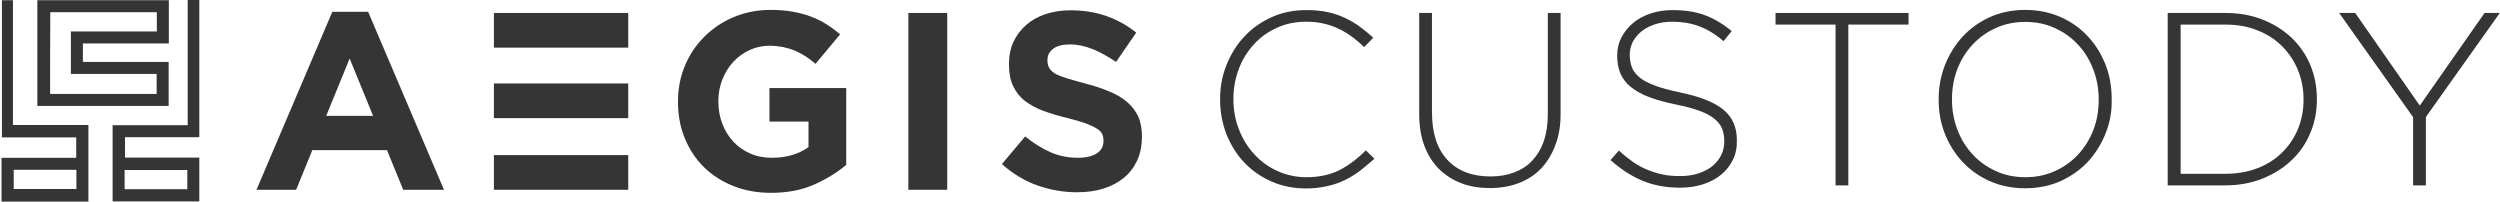
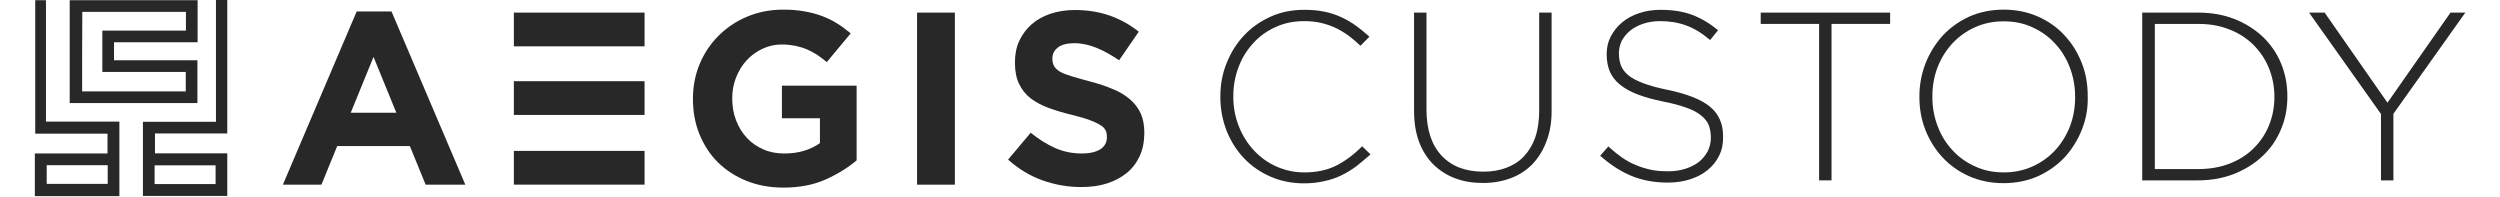
- <svg xmlns="http://www.w3.org/2000/svg" width="1312px" height="106px" viewBox="0 0 1312 106" version="1.1">
-   <g id="Page-1" stroke="none" stroke-width="1" fill="none" fill-rule="evenodd">
-     <g id="logo-dark" fill="#353535">
-       <path d="M713.9,89.5 C711.4,91.4 708.6,93.1 705.8,94.5 C702.9,95.9 699.8,97 696.4,97.7 C693,98.5 689.4,98.9 685.4,98.9 C678.9,98.9 672.9,97.7 667.4,95.3 C661.9,92.9 657.1,89.6 653.1,85.4 C649.1,81.2 646,76.3 643.7,70.6 C641.5,64.9 640.3,58.8 640.3,52.4 L640.3,52.1 C640.3,45.7 641.4,39.7 643.7,34 C646,28.3 649.1,23.3 653.1,19.1 C657.1,14.8 661.9,11.5 667.4,9 C672.9,6.5 678.9,5.3 685.5,5.3 C689.6,5.3 693.2,5.6 696.5,6.3 C699.8,7 702.8,8 705.6,9.3 C708.4,10.6 711,12.1 713.5,13.9 C716,15.7 718.3,17.6 720.7,19.8 L715.9,24.7 C713.9,22.8 711.8,21 709.7,19.4 C707.5,17.8 705.2,16.4 702.8,15.2 C700.3,14 697.7,13.1 694.8,12.4 C691.9,11.7 688.8,11.4 685.4,11.4 C680,11.4 674.9,12.4 670.3,14.5 C665.6,16.6 661.6,19.4 658.2,23.1 C654.8,26.8 652.1,31 650.2,36 C648.3,40.9 647.3,46.2 647.3,51.9 L647.3,52.2 C647.3,57.9 648.3,63.2 650.3,68.2 C652.3,73.2 655,77.5 658.4,81.1 C661.8,84.8 665.8,87.7 670.5,89.8 C675.2,91.9 680.2,93 685.6,93 C692.1,93 697.8,91.8 702.7,89.4 C707.5,87 712.2,83.5 716.8,78.9 L721.3,83.3 C718.9,85.4 716.4,87.5 713.9,89.5 Z" id="Path" />
-       <path d="M816.3,76 C814.5,81 811.9,85.1 808.7,88.5 C805.4,91.9 801.5,94.4 797,96.1 C792.5,97.8 787.5,98.7 781.9,98.7 C776.5,98.7 771.5,97.9 767,96.2 C762.5,94.5 758.6,92 755.2,88.7 C751.9,85.4 749.3,81.3 747.5,76.5 C745.7,71.7 744.8,66.1 744.8,59.7 L744.8,6.8 L751.5,6.8 L751.5,59 C751.5,69.8 754.2,78.1 759.6,83.9 C765,89.7 772.5,92.6 782.2,92.6 C786.8,92.6 790.9,91.9 794.6,90.5 C798.3,89.1 801.5,87.1 804.1,84.3 C806.7,81.5 808.8,78.1 810.2,74 C811.6,69.9 812.3,65.1 812.3,59.7 L812.3,6.8 L819,6.8 L819,58.9 C819.1,65.4 818.2,71.1 816.3,76 Z" id="Path" />
-       <path d="M909.4,83.9 C907.9,87 905.8,89.6 903.2,91.7 C900.6,93.9 897.4,95.5 893.8,96.7 C890.1,97.9 886.1,98.5 881.7,98.5 C874.5,98.5 867.9,97.3 862.1,94.9 C856.3,92.5 850.7,88.9 845.2,84 L849.6,79 C852.1,81.3 854.6,83.3 857,85 C859.5,86.7 862,88.1 864.6,89.1 C867.2,90.2 869.9,91 872.7,91.6 C875.5,92.2 878.6,92.4 882,92.4 C885.4,92.4 888.5,91.9 891.3,91 C894.1,90.1 896.6,88.8 898.5,87.3 C900.5,85.7 902,83.8 903.2,81.6 C904.3,79.4 904.9,77 904.9,74.4 L904.9,74.1 C904.9,71.7 904.5,69.5 903.8,67.6 C903.1,65.7 901.7,64 899.8,62.4 C897.9,60.8 895.3,59.4 892,58.2 C888.7,57 884.5,55.8 879.3,54.8 C873.9,53.7 869.2,52.4 865.3,50.9 C861.4,49.4 858.3,47.6 855.8,45.6 C853.3,43.6 851.6,41.2 850.4,38.6 C849.3,35.9 848.7,32.9 848.7,29.4 L848.7,29.1 C848.7,25.7 849.4,22.6 850.9,19.7 C852.4,16.8 854.4,14.3 857,12.1 C859.6,9.9 862.6,8.3 866.2,7.1 C869.7,5.9 873.6,5.3 877.8,5.3 C884.3,5.3 890,6.2 894.8,8 C899.6,9.8 904.3,12.6 908.8,16.3 L904.5,21.6 C900.2,17.9 895.9,15.3 891.5,13.7 C887.1,12.1 882.5,11.4 877.5,11.4 C874.1,11.4 871.1,11.9 868.4,12.8 C865.7,13.7 863.4,14.9 861.4,16.5 C859.5,18.1 858,19.9 856.9,21.9 C855.9,24 855.3,26.2 855.3,28.5 L855.3,28.8 C855.3,31.2 855.7,33.4 856.4,35.3 C857.1,37.2 858.5,39 860.4,40.6 C862.3,42.2 865,43.6 868.5,44.9 C871.9,46.2 876.3,47.4 881.7,48.5 C892.2,50.7 899.8,53.7 904.5,57.6 C909.2,61.5 911.5,66.8 911.5,73.4 L911.5,73.7 C911.6,77.5 910.9,80.9 909.4,83.9 Z" id="Path" />
-       <polygon id="Path" points="970 12.9 970 97.3 963.3 97.3 963.3 12.9 931.8 12.9 931.8 6.8 1001.6 6.8 1001.6 12.9" />
-       <path d="M1105.1,69.8 C1102.9,75.4 1099.8,80.4 1095.9,84.7 C1091.9,89 1087.1,92.4 1081.5,95 C1075.9,97.5 1069.6,98.8 1062.8,98.8 C1055.9,98.8 1049.7,97.5 1044.1,95 C1038.5,92.5 1033.8,89.1 1029.8,84.8 C1025.8,80.5 1022.8,75.6 1020.6,70 C1018.4,64.4 1017.4,58.5 1017.4,52.3 L1017.4,52 C1017.4,45.8 1018.5,39.9 1020.7,34.2 C1022.9,28.6 1026,23.6 1029.9,19.3 C1033.9,15 1038.6,11.6 1044.2,9 C1049.8,6.5 1056,5.2 1062.9,5.2 C1069.7,5.2 1075.9,6.5 1081.5,9 C1087.1,11.5 1091.9,14.9 1095.8,19.2 C1099.8,23.5 1102.8,28.4 1105,34 C1107.2,39.6 1108.2,45.5 1108.2,51.7 C1108.3,51.8 1108.3,51.9 1108.2,52 C1108.4,58.3 1107.3,64.2 1105.1,69.8 Z M1101.4,52.1 C1101.4,46.5 1100.4,41.2 1098.5,36.3 C1096.6,31.3 1093.9,27 1090.5,23.4 C1087.1,19.7 1083,16.8 1078.3,14.7 C1073.6,12.5 1068.4,11.5 1062.8,11.5 C1057.2,11.5 1052,12.6 1047.4,14.7 C1042.7,16.8 1038.7,19.7 1035.2,23.4 C1031.8,27.1 1029.1,31.4 1027.2,36.3 C1025.3,41.2 1024.4,46.5 1024.4,52.1 L1024.4,52.4 C1024.4,58 1025.4,63.3 1027.3,68.2 C1029.2,73.2 1031.9,77.5 1035.3,81.1 C1038.7,84.8 1042.8,87.7 1047.5,89.8 C1052.2,92 1057.4,93 1063,93 C1068.6,93 1073.7,91.9 1078.4,89.8 C1083.1,87.7 1087.1,84.8 1090.6,81.1 C1094,77.4 1096.7,73.1 1098.6,68.2 C1100.5,63.3 1101.4,58 1101.4,52.4 L1101.4,52.1 Z" id="Shape" fill-rule="nonzero" />
-       <path d="M1212.4,69.9 C1210.1,75.4 1206.8,80.2 1202.5,84.2 C1198.2,88.3 1193.1,91.4 1187.2,93.8 C1181.3,96.1 1174.8,97.3 1167.7,97.3 L1137.6,97.3 L1137.6,6.8 L1167.7,6.8 C1174.8,6.8 1181.3,7.9 1187.2,10.2 C1193.1,12.5 1198.2,15.7 1202.5,19.7 C1206.8,23.8 1210.1,28.5 1212.4,34 C1214.7,39.5 1215.9,45.4 1215.9,51.8 L1215.9,52.1 C1215.9,58.4 1214.8,64.4 1212.4,69.9 Z M1208.9,52.1 C1208.9,46.7 1207.9,41.7 1206,36.9 C1204.1,32.1 1201.3,28 1197.8,24.4 C1194.3,20.9 1190,18 1184.9,16 C1179.8,13.9 1174.1,12.9 1167.8,12.9 L1144.4,12.9 L1144.4,91.2 L1167.8,91.2 C1174.1,91.2 1179.8,90.2 1184.9,88.2 C1190,86.2 1194.3,83.4 1197.8,79.9 C1201.3,76.4 1204.1,72.3 1206,67.6 C1207.9,62.9 1208.9,57.8 1208.9,52.4 L1208.9,52.1 Z" id="Shape" fill-rule="nonzero" />
-       <polygon id="Path" points="1273.1 61.4 1273.1 97.3 1266.4 97.3 1266.4 61.5 1227.6 6.8 1236 6.8 1269.9 55.4 1303.9 6.8 1311.9 6.8" />
-       <path d="M211.6,99.6 L203.1,78.8 L163.9,78.8 L155.4,99.6 L134.6,99.6 L174.4,6.2 L193.2,6.2 L233,99.6 L211.6,99.6 Z M183.5,30.7 L171.2,60.8 L195.8,60.8 L183.5,30.7 Z" id="Shape" fill-rule="nonzero" />
-       <path d="M427.2,96.9 C420.6,99.8 413.1,101.2 404.6,101.2 C397.4,101.2 390.8,100 384.8,97.6 C378.8,95.2 373.7,91.9 369.4,87.7 C365.1,83.5 361.8,78.4 359.4,72.6 C357,66.8 355.8,60.4 355.8,53.5 L355.8,53.2 C355.8,46.6 357,40.4 359.4,34.6 C361.8,28.8 365.2,23.7 369.5,19.4 C373.9,15 379,11.5 385,9 C390.9,6.5 397.4,5.2 404.5,5.2 C408.7,5.2 412.4,5.5 415.8,6.1 C419.2,6.7 422.4,7.5 425.3,8.6 C428.2,9.7 431,11 433.5,12.6 C436.1,14.2 438.5,16 440.9,18 L428,33.5 C426.2,32 424.5,30.7 422.7,29.5 C420.9,28.4 419.1,27.4 417.2,26.6 C415.3,25.8 413.2,25.2 411,24.7 C408.8,24.3 406.4,24 403.7,24 C400,24 396.5,24.8 393.3,26.3 C390.1,27.8 387.2,29.9 384.8,32.5 C382.4,35.1 380.5,38.2 379.1,41.7 C377.7,45.2 377,48.9 377,52.9 L377,53.2 C377,57.5 377.7,61.4 379.1,65 C380.5,68.6 382.4,71.7 384.9,74.4 C387.4,77.1 390.4,79.1 393.8,80.6 C397.2,82.1 401,82.8 405.1,82.8 C412.7,82.8 419.1,80.9 424.3,77.2 L424.3,63.8 L403.8,63.8 L403.8,46.2 L444.1,46.2 L444.1,86.5 C439.4,90.5 433.7,94 427.2,96.9 Z" id="Path" />
-       <polygon id="Path" points="476.7 99.6 476.7 6.8 497.1 6.8 497.1 99.6" />
-       <path d="M596.7,84.4 C595,88 592.7,91 589.7,93.4 C586.7,95.8 583.2,97.7 579,99 C574.9,100.3 570.3,100.9 565.2,100.9 C558.1,100.9 551.2,99.7 544.4,97.3 C537.6,94.9 531.4,91.1 525.8,86.1 L538,71.6 C542.2,75 546.6,77.8 551.1,79.8 C555.6,81.8 560.4,82.8 565.7,82.8 C569.9,82.8 573.2,82 575.6,80.5 C577.9,79 579.1,76.8 579.1,74.1 L579.1,73.8 C579.1,72.5 578.9,71.3 578.4,70.3 C577.9,69.3 577,68.3 575.6,67.5 C574.2,66.6 572.3,65.7 569.9,64.8 C567.5,63.9 564.3,63 560.4,62 C555.7,60.9 551.5,59.6 547.6,58.2 C543.8,56.8 540.6,55 537.9,53 C535.2,50.9 533.2,48.3 531.7,45.2 C530.2,42.1 529.5,38.3 529.5,33.7 L529.5,33.4 C529.5,29.2 530.3,25.3 531.9,21.9 C533.5,18.5 535.7,15.6 538.5,13.1 C541.4,10.6 544.8,8.7 548.7,7.4 C552.7,6.1 557,5.4 561.8,5.4 C568.6,5.4 574.9,6.4 580.6,8.4 C586.3,10.4 591.5,13.3 596.3,17.1 L585.7,32.5 C581.5,29.7 577.5,27.4 573.5,25.8 C569.5,24.2 565.5,23.3 561.6,23.3 C557.6,23.3 554.6,24.1 552.7,25.6 C550.7,27.1 549.7,29.1 549.7,31.4 L549.7,31.7 C549.7,33.2 550,34.5 550.6,35.6 C551.2,36.7 552.2,37.7 553.7,38.6 C555.2,39.5 557.3,40.3 559.9,41.1 C562.5,41.9 565.8,42.8 569.8,43.9 C574.5,45.1 578.7,46.5 582.4,48.1 C586.1,49.6 589.2,51.5 591.7,53.7 C594.2,55.9 596.1,58.4 597.4,61.3 C598.7,64.2 599.3,67.7 599.3,71.8 L599.3,72.1 C599.2,76.8 598.4,80.9 596.7,84.4 Z" id="Path" />
-       <polygon id="Path" points="294.5 25 329.7 25 329.7 6.8 259.2 6.8 259.2 25 279.3 25" />
-       <polygon id="Path" points="259.2 43.8 259.2 62 279.3 62 308.8 62 329.7 62 329.7 43.8 310.7 43.8 279.3 43.8" />
-       <polygon id="Path" points="259.2 81.4 259.2 99.6 329.7 99.6 329.7 81.4 292.9 81.4 279.3 81.4" />
-       <path d="M19.6,55.6 C19.6,37 19.6,18.7 19.6,0.1 L88.6,0.1 L88.6,22.8 C73.7,22.8 58.7,22.8 43.5,22.8 L43.5,32.5 L88.5,32.5 L88.5,55.6 C65.6,55.6 42.9,55.6 19.6,55.6 Z M26.3,49.3 L82.2,49.3 C82.2,45.7 82.2,42.5 82.2,38.8 C67,38.8 52.1,38.8 37.2,38.8 C37.2,31.3 37.2,24.2 37.2,16.5 L82.3,16.5 C82.3,12.7 82.3,9.6 82.3,6.4 C63.5,6.4 45,6.4 26.4,6.4 C26.3,20.8 26.3,35 26.3,49.3 Z M0.8,105.8 C0.8,98 0.8,90.6 0.8,82.8 L40,82.8 C40,79.1 40,75.8 40,72.1 C27.1,72.1 14.2,72.1 1,72.1 C1,47.9 1,24.2 1,0.1 L6.8,0.1 L6.8,65.6 L46.4,65.6 L46.4,105.8 C31.2,105.8 16.3,105.8 0.8,105.8 Z M40.1,89.1 C28.8,89.1 18.1,89.1 7.2,89.1 L7.2,99.2 L40.1,99.2 C40.1,95.7 40.1,92.5 40.1,89.1 Z M59.1,65.7 L98.5,65.7 C98.5,43.7 98.5,22 98.5,1.42108547e-14 L104.6,1.42108547e-14 L104.6,72 C91.7,72 78.8,72 65.6,72 L65.6,82.7 L104.6,82.7 L104.6,105.7 C89.5,105.7 74.4,105.7 59.1,105.7 C59.1,92.4 59.1,79.4 59.1,65.7 Z M98.3,99.3 C98.3,95.7 98.3,92.5 98.3,89.2 C87.1,89.2 76.3,89.2 65.4,89.2 L65.4,99.3 L98.3,99.3 Z" id="Shape" fill-rule="nonzero" />
+ <svg xmlns="http://www.w3.org/2000/svg" version="1.1" id="Layer_1" x="0px" y="0px" viewBox="0 0 1348.6 105.8" style="enable-background:new 0 0 1348.6 105.8;" xml:space="preserve">
+   <style type="text/css">
+ 	.st0{fill:#282828;}
+ </style>
+   <g>
+     <path class="st0" d="M731.9,89.5c-2.5,1.9-5.3,3.6-8.1,5c-2.9,1.4-6,2.5-9.4,3.2c-3.4,0.8-7,1.2-11,1.2c-6.5,0-12.5-1.2-18-3.6   s-10.3-5.7-14.3-9.9c-4-4.2-7.1-9.1-9.4-14.8c-2.2-5.7-3.4-11.8-3.4-18.2v-0.3c0-6.4,1.1-12.4,3.4-18.1c2.3-5.7,5.4-10.7,9.4-14.9   c4-4.3,8.8-7.6,14.3-10.1s11.5-3.7,18.1-3.7c4.1,0,7.7,0.3,11,1s6.3,1.7,9.1,3s5.4,2.8,7.9,4.6s4.8,3.7,7.2,5.9l-4.8,4.9   c-2-1.9-4.1-3.7-6.2-5.3c-2.2-1.6-4.5-3-6.9-4.2c-2.5-1.2-5.1-2.1-8-2.8c-2.9-0.7-6-1-9.4-1c-5.4,0-10.5,1-15.1,3.1   c-4.7,2.1-8.7,4.9-12.1,8.6c-3.4,3.7-6.1,7.9-8,12.9c-1.9,4.9-2.9,10.2-2.9,15.9v0.3c0,5.7,1,11,3,16s4.7,9.3,8.1,12.9   c3.4,3.7,7.4,6.6,12.1,8.7c4.7,2.1,9.7,3.2,15.1,3.2c6.5,0,12.2-1.2,17.1-3.6c4.8-2.4,9.5-5.9,14.1-10.5l4.5,4.4   C736.9,85.4,734.4,87.5,731.9,89.5z" />
+     <path class="st0" d="M834.3,76c-1.8,5-4.4,9.1-7.6,12.5c-3.3,3.4-7.2,5.9-11.7,7.6s-9.5,2.6-15.1,2.6c-5.4,0-10.4-0.8-14.9-2.5   s-8.4-4.2-11.8-7.5c-3.3-3.3-5.9-7.4-7.7-12.2c-1.8-4.8-2.7-10.4-2.7-16.8V6.8h6.7V59c0,10.8,2.7,19.1,8.1,24.9   c5.4,5.8,12.9,8.7,22.6,8.7c4.6,0,8.7-0.7,12.4-2.1s6.9-3.4,9.5-6.2c2.6-2.8,4.7-6.2,6.1-10.3c1.4-4.1,2.1-8.9,2.1-14.3V6.8h6.7   v52.1C837.1,65.4,836.2,71.1,834.3,76z" />
+     <path class="st0" d="M927.4,83.9c-1.5,3.1-3.6,5.7-6.2,7.8c-2.6,2.2-5.8,3.8-9.4,5c-3.7,1.2-7.7,1.8-12.1,1.8   c-7.2,0-13.8-1.2-19.6-3.6s-11.4-6-16.9-10.9l4.4-5c2.5,2.3,5,4.3,7.4,6c2.5,1.7,5,3.1,7.6,4.1c2.6,1.1,5.3,1.9,8.1,2.5   s5.9,0.8,9.3,0.8c3.4,0,6.5-0.5,9.3-1.4s5.3-2.2,7.2-3.7c2-1.6,3.5-3.5,4.7-5.7c1.1-2.2,1.7-4.6,1.7-7.2v-0.3   c0-2.4-0.4-4.6-1.1-6.5c-0.7-1.9-2.1-3.6-4-5.2c-1.9-1.6-4.5-3-7.8-4.2s-7.5-2.4-12.7-3.4c-5.4-1.1-10.1-2.4-14-3.9s-7-3.3-9.5-5.3   s-4.2-4.4-5.4-7c-1.1-2.7-1.7-5.7-1.7-9.2v-0.3c0-3.4,0.7-6.5,2.2-9.4s3.5-5.4,6.1-7.6s5.6-3.8,9.2-5c3.5-1.2,7.4-1.8,11.6-1.8   c6.5,0,12.2,0.9,17,2.7s9.5,4.6,14,8.3l-4.3,5.3c-4.3-3.7-8.6-6.3-13-7.9s-9-2.3-14-2.3c-3.4,0-6.4,0.5-9.1,1.4   c-2.7,0.9-5,2.1-7,3.7c-1.9,1.6-3.4,3.4-4.5,5.4c-1,2.1-1.6,4.3-1.6,6.6v0.3c0,2.4,0.4,4.6,1.1,6.5c0.7,1.9,2.1,3.7,4,5.3   s4.6,3,8.1,4.3c3.4,1.3,7.8,2.5,13.2,3.6c10.5,2.2,18.1,5.2,22.8,9.1s7,9.2,7,15.8v0.3C929.6,77.5,928.9,80.9,927.4,83.9z" />
+     <path class="st0" d="M988,12.9v84.4h-6.7V12.9h-31.5V6.8h69.8v6.1H988z" />
+     <path class="st0" d="M1123.1,69.8c-2.2,5.6-5.3,10.6-9.2,14.9c-4,4.3-8.8,7.7-14.4,10.3c-5.6,2.5-11.9,3.8-18.7,3.8   c-6.9,0-13.1-1.3-18.7-3.8s-10.3-5.9-14.3-10.2c-4-4.3-7-9.2-9.2-14.8c-2.2-5.6-3.2-11.5-3.2-17.7V52c0-6.2,1.1-12.1,3.3-17.8   c2.2-5.6,5.3-10.6,9.2-14.9c4-4.3,8.7-7.7,14.3-10.3c5.6-2.5,11.8-3.8,18.7-3.8c6.8,0,13,1.3,18.6,3.8s10.4,5.9,14.3,10.2   c4,4.3,7,9.2,9.2,14.8s3.2,11.5,3.2,17.7c0.1,0.1,0.1,0.2,0,0.3C1126.4,58.3,1125.3,64.2,1123.1,69.8z M1119.4,52.1   c0-5.6-1-10.9-2.9-15.8c-1.9-5-4.6-9.3-8-12.9c-3.4-3.7-7.5-6.6-12.2-8.7c-4.7-2.2-9.9-3.2-15.5-3.2s-10.8,1.1-15.4,3.2   c-4.7,2.1-8.7,5-12.2,8.7c-3.4,3.7-6.1,8-8,12.9s-2.8,10.2-2.8,15.8v0.3c0,5.6,1,10.9,2.9,15.8c1.9,5,4.6,9.3,8,12.9   c3.4,3.7,7.5,6.6,12.2,8.7c4.7,2.2,9.9,3.2,15.5,3.2s10.7-1.1,15.4-3.2c4.7-2.1,8.7-5,12.2-8.7c3.4-3.7,6.1-8,8-12.9   s2.8-10.2,2.8-15.8V52.1z" />
+     <path class="st0" d="M1230.4,69.9c-2.3,5.5-5.6,10.3-9.9,14.3c-4.3,4.1-9.4,7.2-15.3,9.6c-5.9,2.3-12.4,3.5-19.5,3.5h-30.1V6.8   h30.1c7.1,0,13.6,1.1,19.5,3.4s11,5.5,15.3,9.5c4.3,4.1,7.6,8.8,9.9,14.3s3.5,11.4,3.5,17.8v0.3   C1233.9,58.4,1232.8,64.4,1230.4,69.9z M1226.9,52.1c0-5.4-1-10.4-2.9-15.2s-4.7-8.9-8.2-12.5c-3.5-3.5-7.8-6.4-12.9-8.4   c-5.1-2.1-10.8-3.1-17.1-3.1h-23.4v78.3h23.4c6.3,0,12-1,17.1-3s9.4-4.8,12.9-8.3s6.3-7.6,8.2-12.3c1.9-4.7,2.9-9.8,2.9-15.2V52.1z   " />
+     <path class="st0" d="M1291.1,61.4v35.9h-6.7V61.5l-38.8-54.7h8.4l33.9,48.6l34-48.6h8L1291.1,61.4z" />
+     <g>
+       <path class="st0" d="M229.6,99.6l-8.5-20.8h-39.2l-8.5,20.8h-20.8l39.8-93.4h18.8L251,99.6H229.6z M201.5,30.7l-12.3,30.1h24.6    L201.5,30.7z" />
+       <path class="st0" d="M445.2,96.9c-6.6,2.9-14.1,4.3-22.6,4.3c-7.2,0-13.8-1.2-19.8-3.6s-11.1-5.7-15.4-9.9    c-4.3-4.2-7.6-9.3-10-15.1c-2.4-5.8-3.6-12.2-3.6-19.1v-0.3c0-6.6,1.2-12.8,3.6-18.6s5.8-10.9,10.1-15.2C391.9,15,397,11.5,403,9    c5.9-2.5,12.4-3.8,19.5-3.8c4.2,0,7.9,0.3,11.3,0.9s6.6,1.4,9.5,2.5s5.7,2.4,8.2,4c2.6,1.6,5,3.4,7.4,5.4L446,33.5    c-1.8-1.5-3.5-2.8-5.3-4c-1.8-1.1-3.6-2.1-5.5-2.9s-4-1.4-6.2-1.9c-2.2-0.4-4.6-0.7-7.3-0.7c-3.7,0-7.2,0.8-10.4,2.3    c-3.2,1.5-6.1,3.6-8.5,6.2s-4.3,5.7-5.7,9.2c-1.4,3.5-2.1,7.2-2.1,11.2v0.3c0,4.3,0.7,8.2,2.1,11.8s3.3,6.7,5.8,9.4    c2.5,2.7,5.5,4.7,8.9,6.2s7.2,2.2,11.3,2.2c7.6,0,14-1.9,19.2-5.6V63.8h-20.5V46.2h40.3v40.3C457.4,90.5,451.7,94,445.2,96.9z" />
+       <path class="st0" d="M494.7,99.6V6.8h20.4v92.8C515.1,99.6,494.7,99.6,494.7,99.6z" />
+       <path class="st0" d="M614.7,84.4c-1.7,3.6-4,6.6-7,9s-6.5,4.3-10.7,5.6c-4.1,1.3-8.7,1.9-13.8,1.9c-7.1,0-14-1.2-20.8-3.6    s-13-6.2-18.6-11.2L556,71.6c4.2,3.4,8.6,6.2,13.1,8.2s9.3,3,14.6,3c4.2,0,7.5-0.8,9.9-2.3c2.3-1.5,3.5-3.7,3.5-6.4v-0.3    c0-1.3-0.2-2.5-0.7-3.5s-1.4-2-2.8-2.8c-1.4-0.9-3.3-1.8-5.7-2.7c-2.4-0.9-5.6-1.8-9.5-2.8c-4.7-1.1-8.9-2.4-12.8-3.8    c-3.8-1.4-7-3.2-9.7-5.2c-2.7-2.1-4.7-4.7-6.2-7.8s-2.2-6.9-2.2-11.5v-0.3c0-4.2,0.8-8.1,2.4-11.5c1.6-3.4,3.8-6.3,6.6-8.8    c2.9-2.5,6.3-4.4,10.2-5.7c4-1.3,8.3-2,13.1-2c6.8,0,13.1,1,18.8,3s10.9,4.9,15.7,8.7l-10.6,15.4c-4.2-2.8-8.2-5.1-12.2-6.7    s-8-2.5-11.9-2.5c-4,0-7,0.8-8.9,2.3c-2,1.5-3,3.5-3,5.8v0.3c0,1.5,0.3,2.8,0.9,3.9c0.6,1.1,1.6,2.1,3.1,3s3.6,1.7,6.2,2.5    c2.6,0.8,5.9,1.7,9.9,2.8c4.7,1.2,8.9,2.6,12.6,4.2c3.7,1.5,6.8,3.4,9.3,5.6c2.5,2.2,4.4,4.7,5.7,7.6c1.3,2.9,1.9,6.4,1.9,10.5    v0.3C617.2,76.8,616.4,80.9,614.7,84.4z" />
    </g>
+     <g>
+       <polygon class="st0" points="312.5,25 347.7,25 347.7,6.8 277.2,6.8 277.2,25 297.3,25   " />
+       <polygon class="st0" points="277.2,43.8 277.2,62 297.3,62 326.8,62 347.7,62 347.7,43.8 328.7,43.8 297.3,43.8   " />
+       <polygon class="st0" points="277.2,81.4 277.2,99.6 347.7,99.6 347.7,81.4 310.9,81.4 297.3,81.4   " />
+     </g>
+     <path class="st0" d="M37.6,55.6c0-18.6,0-36.9,0-55.5c22.9,0,45.8,0,69,0c0,7.3,0,14.7,0,22.7c-14.9,0-29.9,0-45.1,0   c0,3.5,0,6.4,0,9.7c14.9,0,29.8,0,45,0c0,7.9,0,15.4,0,23.1C83.6,55.6,60.9,55.6,37.6,55.6z M44.3,49.3c18.8,0,37.3,0,55.9,0   c0-3.6,0-6.8,0-10.5c-15.2,0-30.1,0-45,0c0-7.5,0-14.6,0-22.3c15.2,0,30.2,0,45.1,0c0-3.8,0-6.9,0-10.1c-18.8,0-37.3,0-55.9,0   C44.3,20.8,44.3,35,44.3,49.3z M18.8,105.8c0-7.8,0-15.2,0-23c13.1,0,26,0,39.2,0c0-3.7,0-7,0-10.7c-12.9,0-25.8,0-39,0   c0-24.2,0-47.9,0-72c1.7,0,3.4,0,5.8,0c0,21.6,0,43.3,0,65.5c13.5,0,26.4,0,39.6,0c0,13.6,0,26.7,0,40.2   C49.2,105.8,34.3,105.8,18.8,105.8z M58.1,89.1c-11.3,0-22,0-32.9,0c0,3.5,0,6.8,0,10.1c11.1,0,22,0,32.9,0   C58.1,95.7,58.1,92.5,58.1,89.1z M77.1,65.7c13.2,0,26,0,39.4,0c0-22,0-43.7,0-65.7c2.3,0,4.1,0,6.1,0c0,23.8,0,47.9,0,72   c-12.9,0-25.8,0-39,0c0,3.7,0,7,0,10.7c12.8,0,25.7,0,39,0c0,7.9,0,15.1,0,23c-15.1,0-30.2,0-45.5,0C77.1,92.4,77.1,79.4,77.1,65.7   z M116.3,99.3c0-3.6,0-6.8,0-10.1c-11.2,0-22,0-32.9,0c0,3.5,0,6.7,0,10.1C94.4,99.3,105.2,99.3,116.3,99.3z" />
  </g>
</svg>
